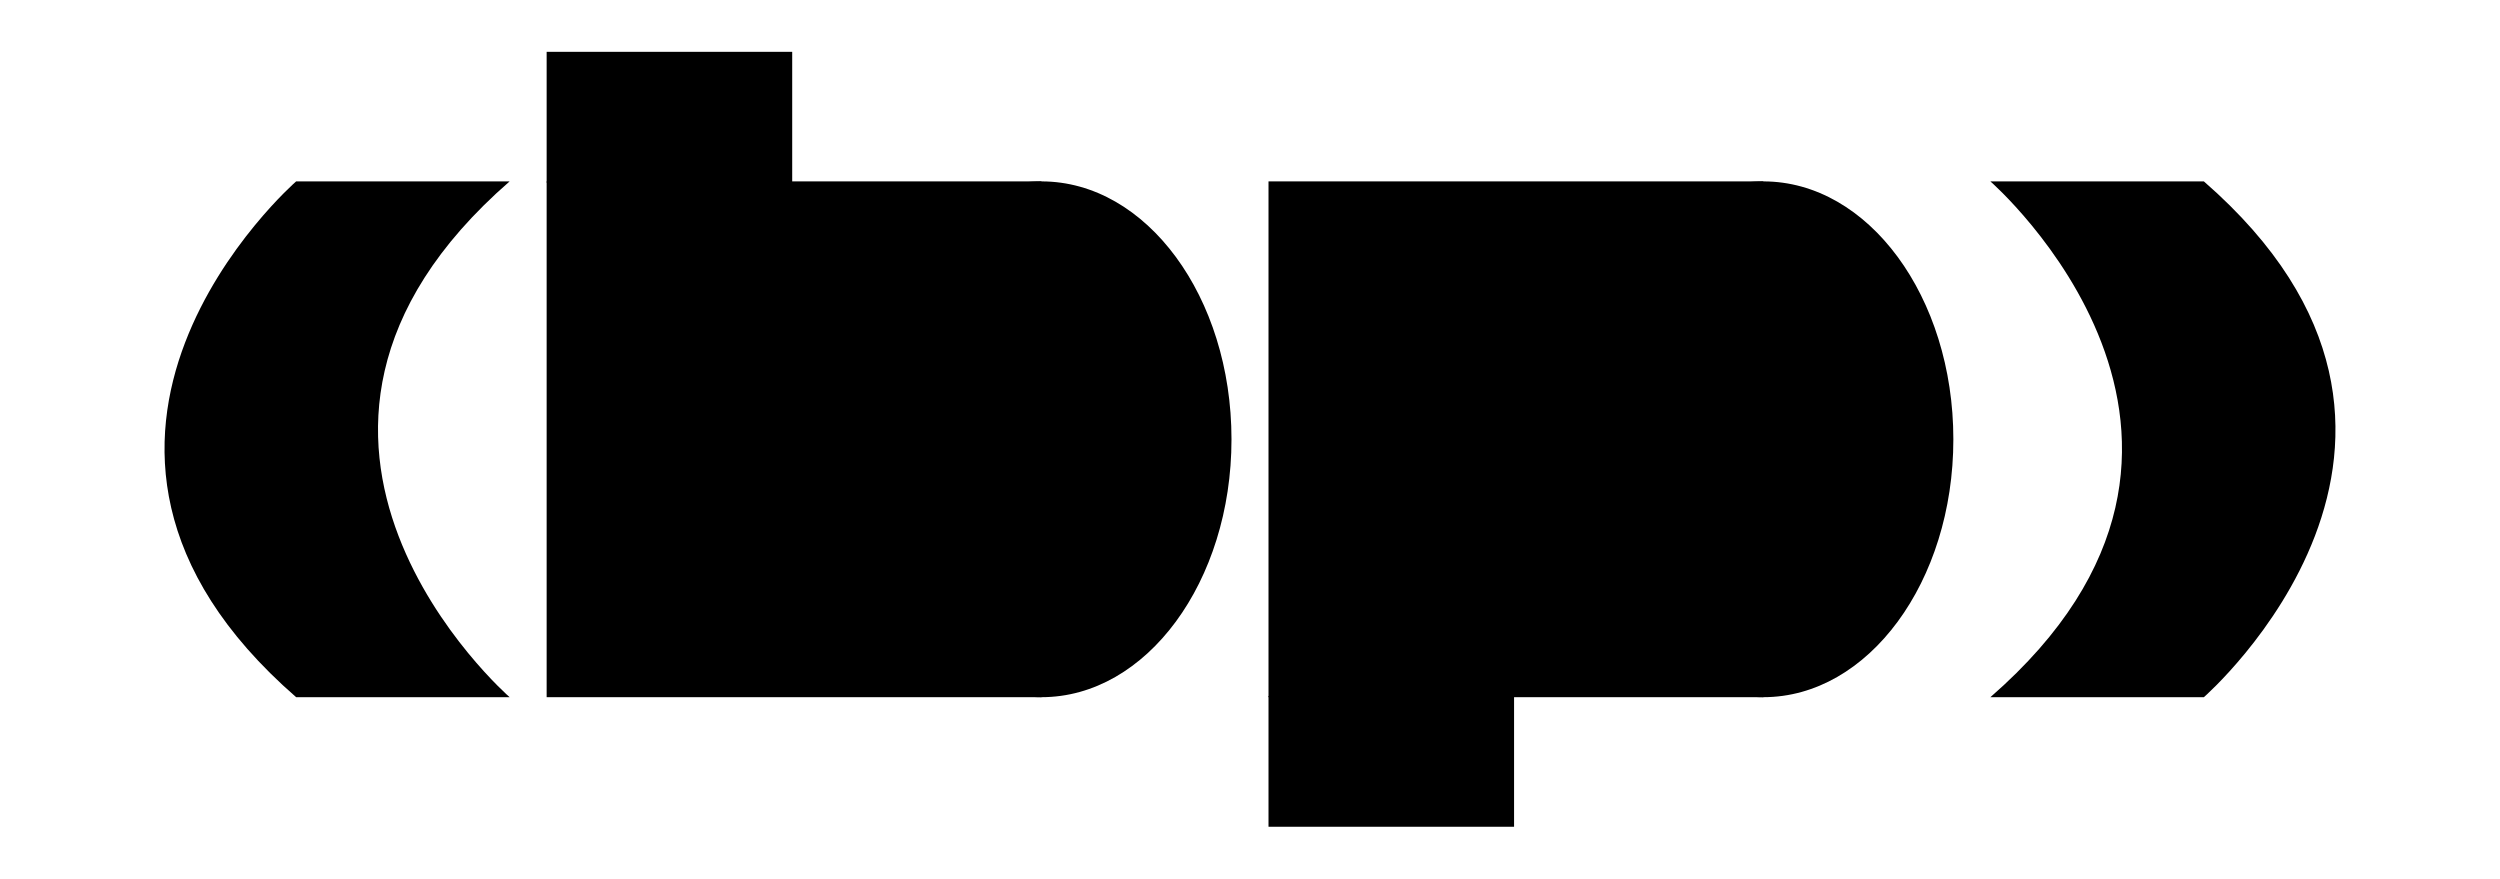
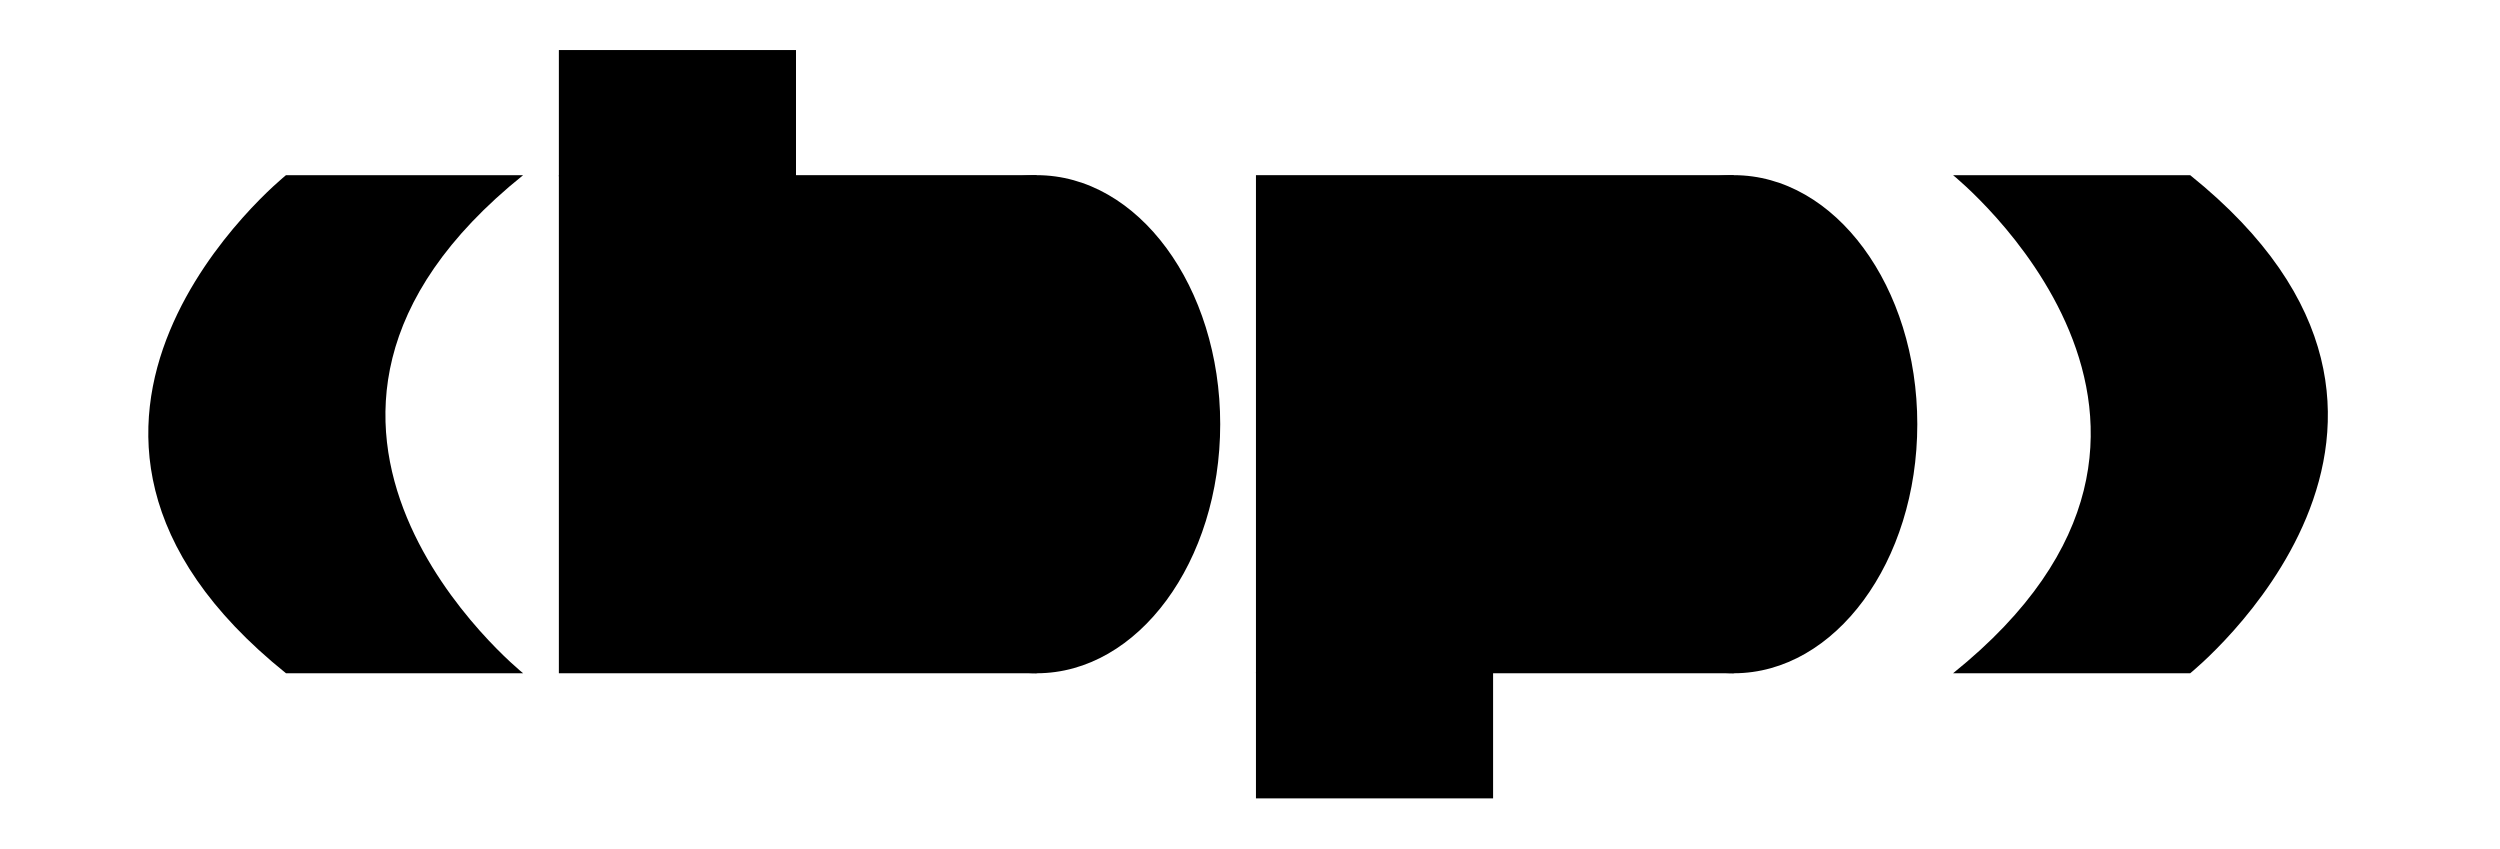
- <svg xmlns="http://www.w3.org/2000/svg" width="2026" height="712" version="1.1" stroke-opacity="0" stroke="none">
-   <path d="M 240 147 S 0 356 240 565 H 413 S 173 356 413 147 Z" fill="black" />
-   <rect width="401" height="418" x="443" y="147" fill="black" />
-   <rect width="199" height="106" x="443" y="42" fill="black" />
-   <ellipse cx="844" cy="356" rx="154" ry="209" fill="black" />
-   <rect width="401" height="418" x="1028" y="147" fill="black" />
-   <rect width="199" height="106" x="1028" y="564" fill="black" />
-   <ellipse cx="1429" cy="356" rx="154" ry="209" fill="black" />
-   <path d="M 1613 147 S 1853 356 1613 565 H 1786 S 2026 356 1786 147 Z" fill="black" />
+ <svg xmlns="http://www.w3.org/2000/svg" width="2098" height="712" version="1.1" stroke-opacity="0" stroke="none">
+   <path d="M 240 147 S -20 356 240 565 H 439 S 179 356 439 147 Z" fill="black" />
+   <rect width="401" height="418" x="469" y="147" fill="black" />
+   <rect width="199" height="106" x="469" y="42" fill="black" />
+   <ellipse cx="870" cy="356" rx="154" ry="209" fill="black" />
+   <rect width="401" height="418" x="1054" y="147" fill="black" />
+   <rect width="199" height="106" x="1054" y="564" fill="black" />
+   <ellipse cx="1455" cy="356" rx="154" ry="209" fill="black" />
+   <path d="M 1639 147 S 1899 356 1639 565 H 1838 S 2098 356 1838 147 Z" fill="black" />
</svg>
